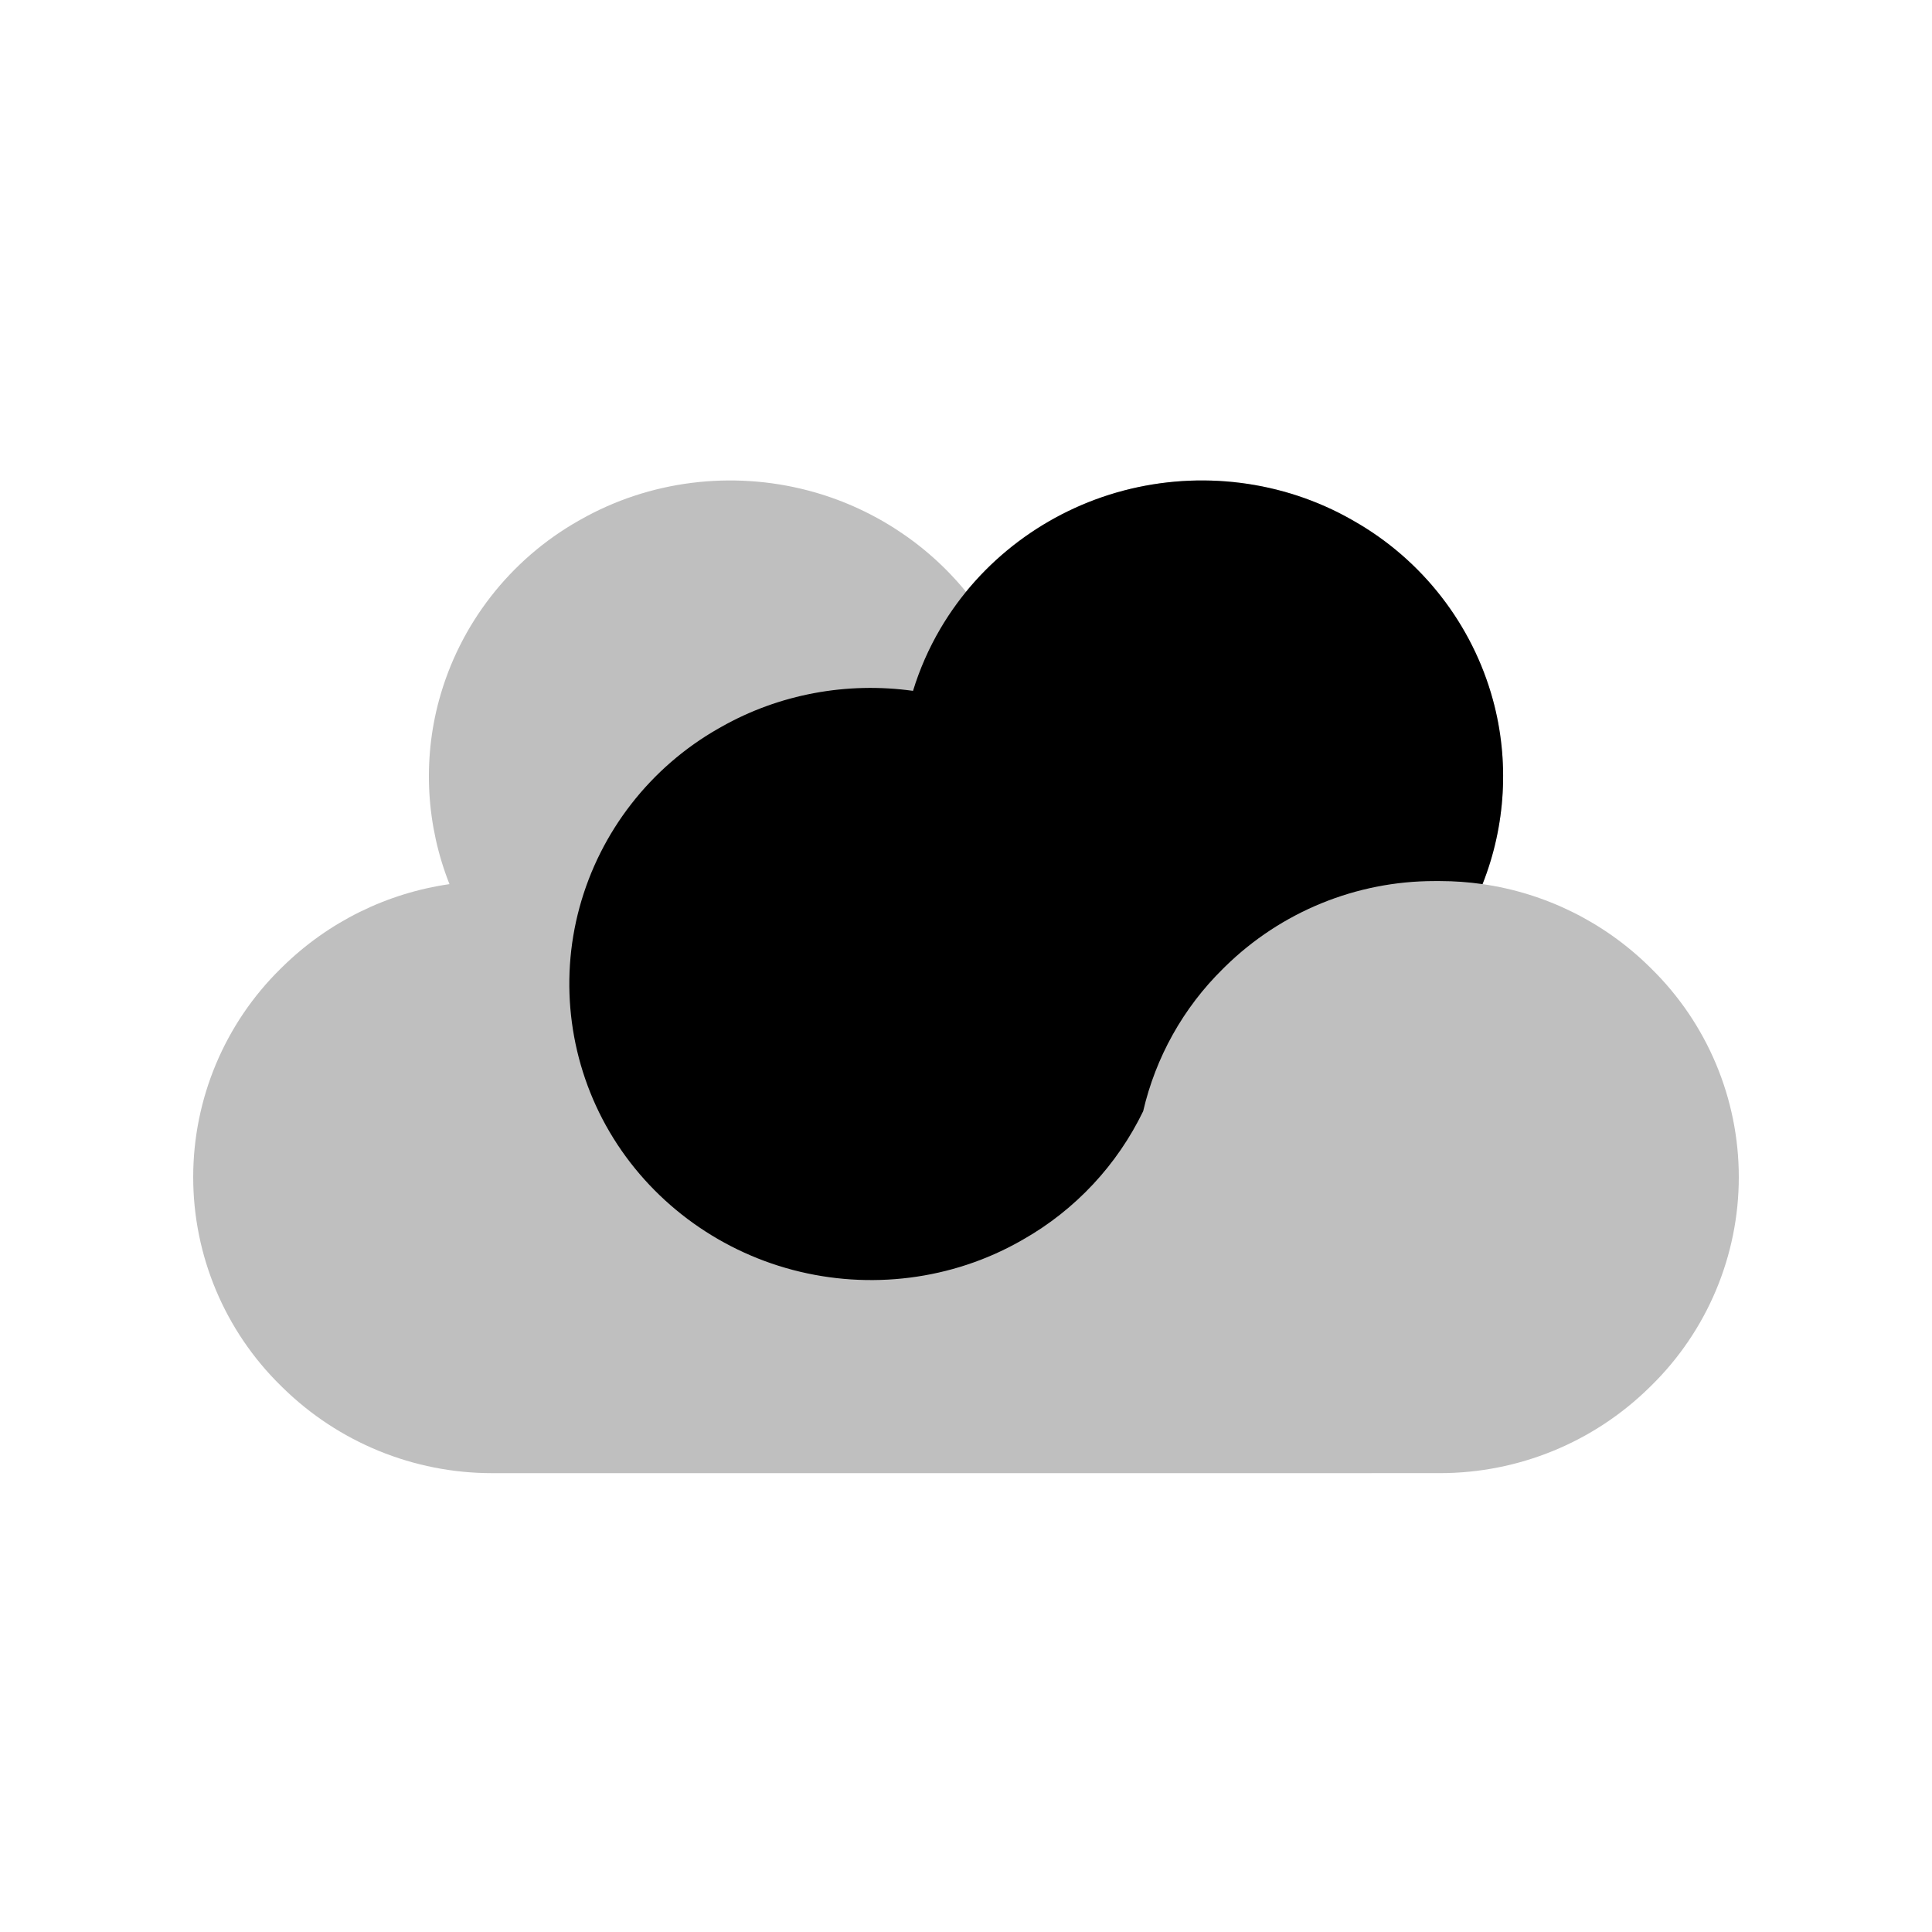
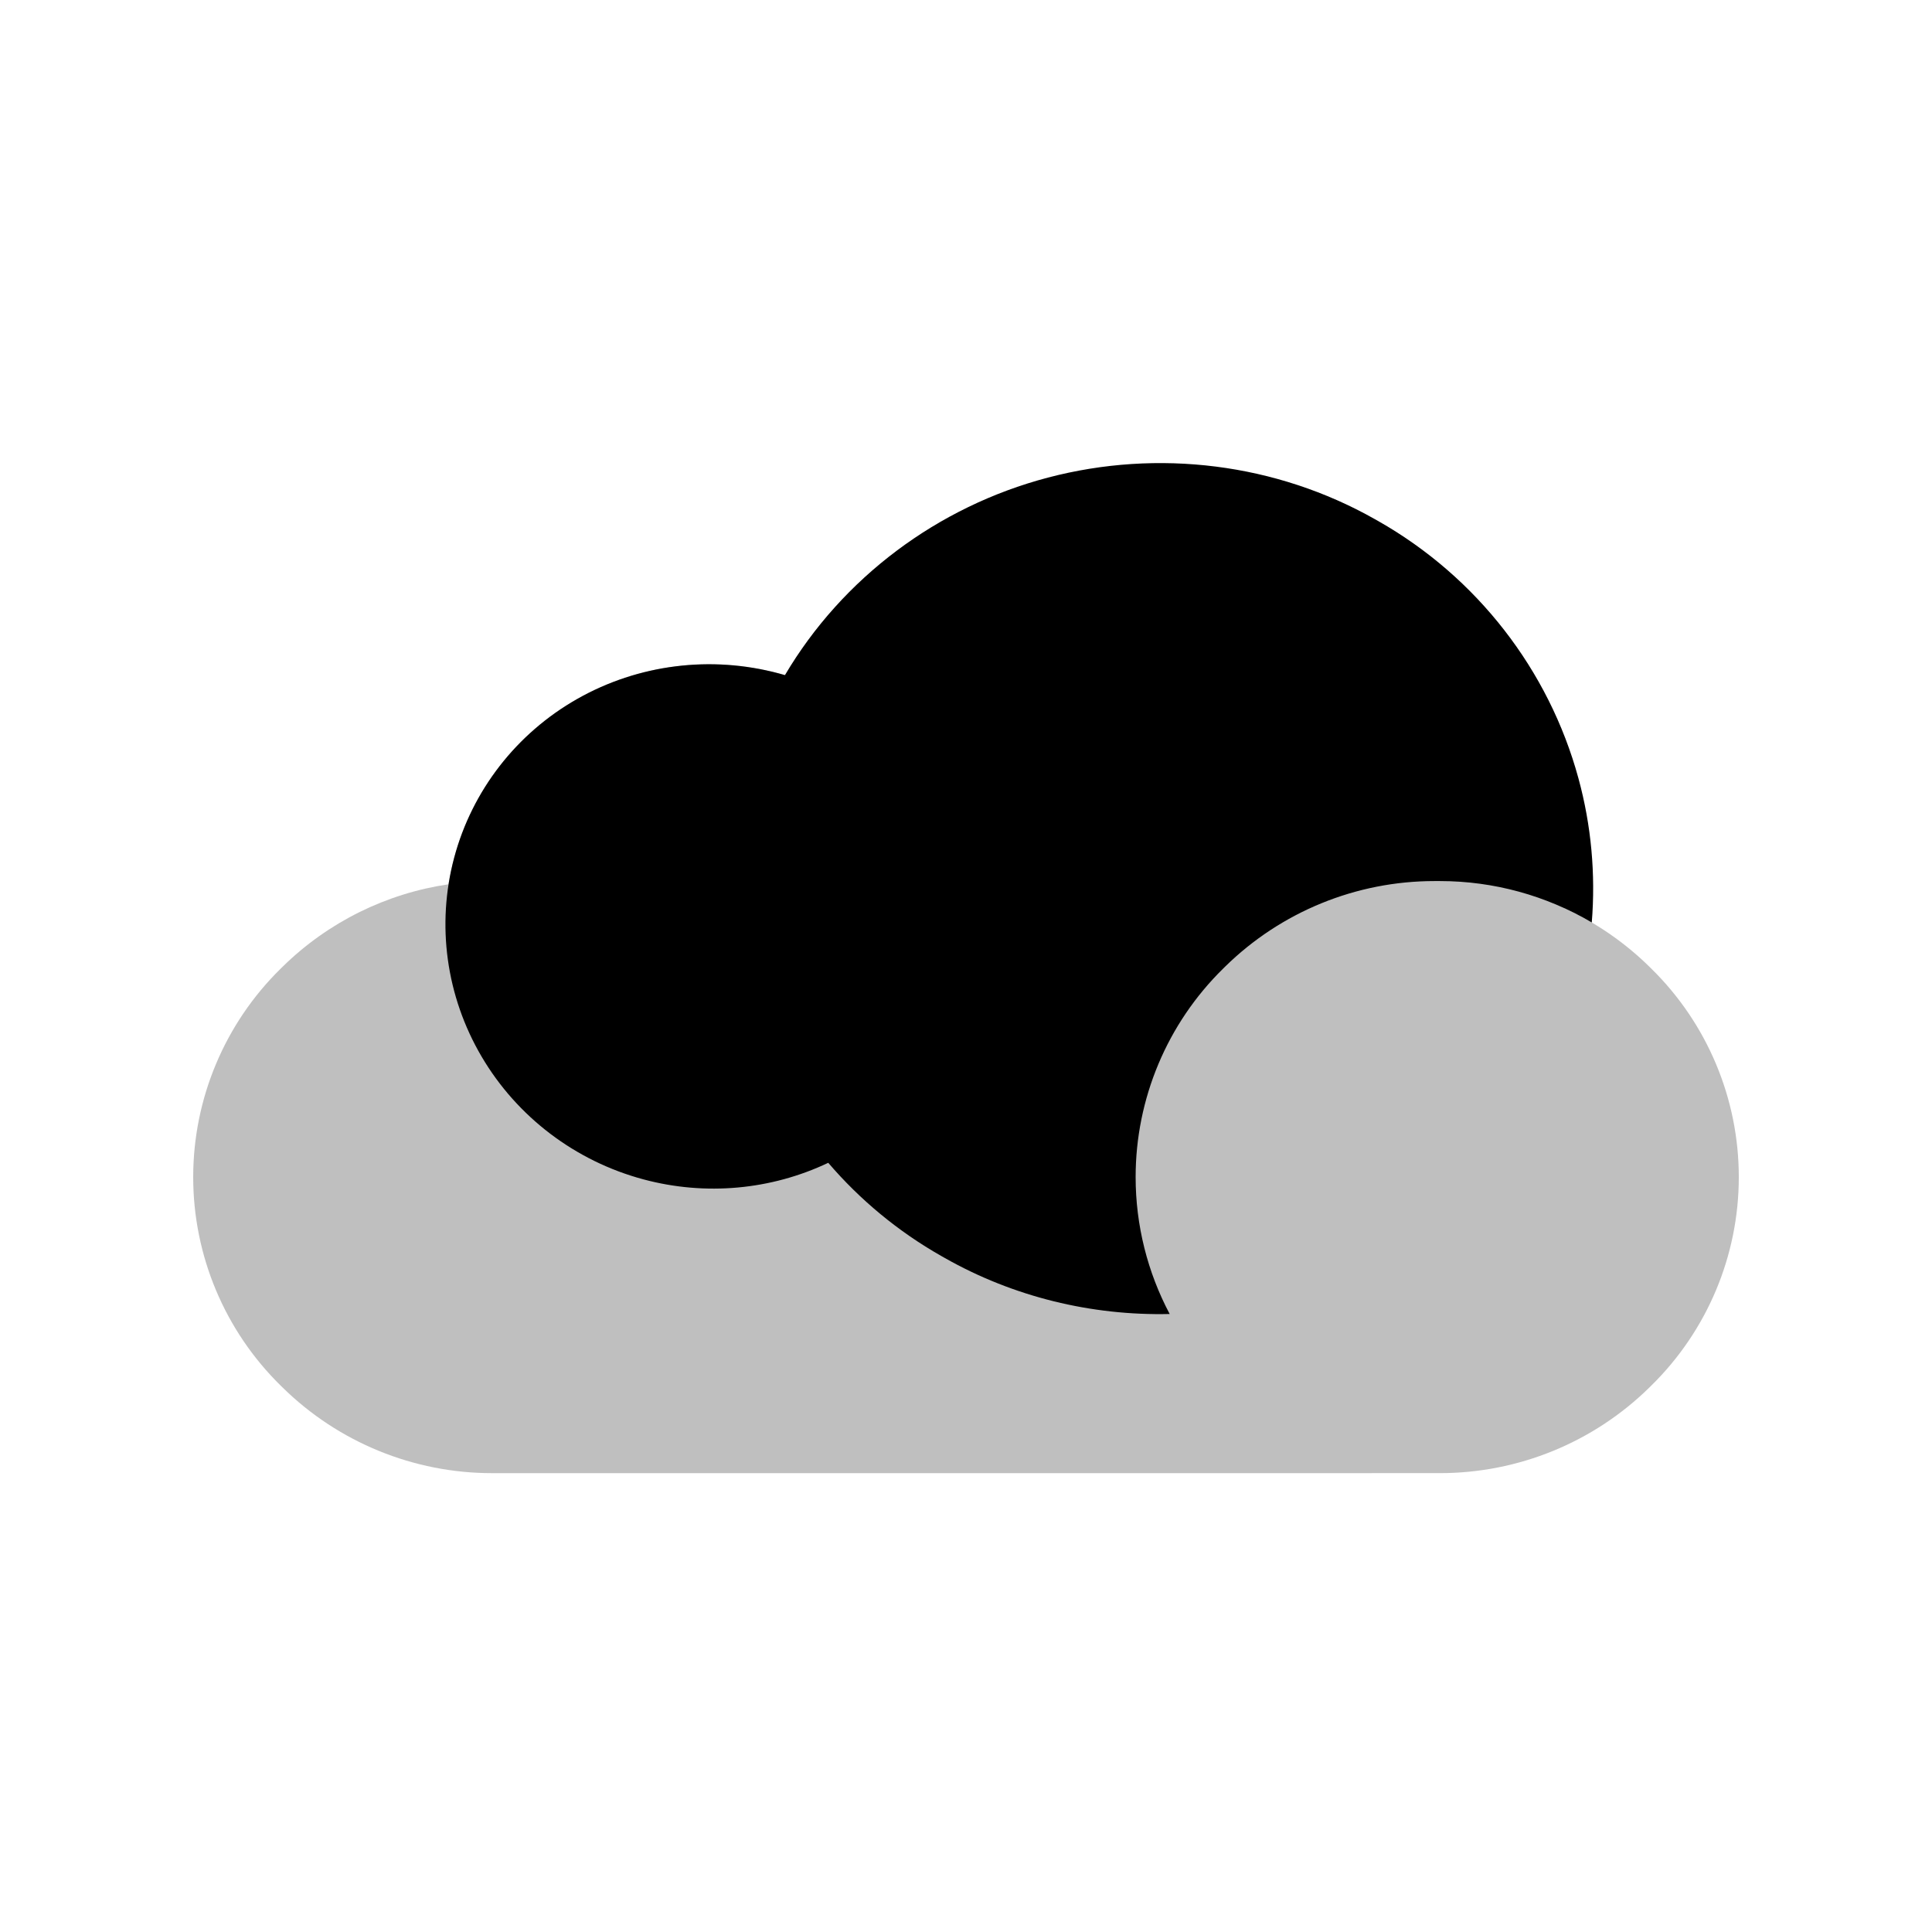
<svg viewBox="0 0 80 80" fill="none">
-   <path opacity="0.25" fill-rule="evenodd" clip-rule="evenodd" d="M56.05 21.567C58.888 23.175 60.965 25.856 61.817 28.977C62.507 31.502 62.349 34.187 61.389 36.609C63.981 36.982 66.404 38.171 68.294 40.026L68.376 40.107C70.694 42.382 72 45.494 72 48.741C72 51.989 70.694 55.1 68.376 57.376L68.294 57.456C65.981 59.727 62.869 60.999 59.627 60.999H59.512H56.809C56.8 61 56.791 61 56.781 61L23.22 61C23.218 61 23.216 61 23.213 61H20.488H20.373C17.131 61 14.019 59.728 11.706 57.457L11.623 57.376C9.306 55.101 8 51.99 8 48.742C8 45.495 9.306 42.383 11.623 40.108L11.706 40.027C13.596 38.172 16.02 36.983 18.612 36.61C17.652 34.188 17.494 31.503 18.183 28.978C19.035 25.856 21.113 23.176 23.95 21.567L24.05 21.511C26.888 19.903 30.292 19.477 33.471 20.313C36.049 20.991 38.342 22.472 40 24.505C41.658 22.472 43.952 20.991 46.529 20.313C49.709 19.477 53.113 19.902 55.95 21.51L56.05 21.567Z" fill="currentColor" />
-   <path fill-rule="evenodd" clip-rule="evenodd" d="M46.529 20.313C49.709 19.477 53.113 19.902 55.951 21.51L56.05 21.567C58.888 23.175 60.966 25.856 61.818 28.977C62.507 31.502 62.349 34.187 61.389 36.609C60.809 36.526 60.22 36.483 59.627 36.483H59.398C56.156 36.483 53.044 37.756 50.73 40.026L50.648 40.107C48.991 41.733 47.852 43.787 47.336 46.013C46.265 48.228 44.533 50.097 42.353 51.332L42.253 51.389C39.415 52.997 36.011 53.423 32.832 52.586C29.649 51.749 26.899 49.688 25.244 46.874C23.589 44.06 23.145 40.692 23.998 37.568C24.85 34.446 26.927 31.766 29.765 30.157L29.865 30.101C32.266 28.74 35.073 28.226 37.806 28.607C38.08 27.712 38.46 26.845 38.942 26.026C40.597 23.211 43.347 21.15 46.529 20.313Z" fill="currentColor" />
+   <path opacity="0.25" fill-rule="evenodd" clip-rule="evenodd" d="M57.064 21.575C60.695 23.633 63.344 27.028 64.434 31.021C65.025 33.185 65.132 35.429 64.776 37.605C66.068 38.197 67.261 39.012 68.294 40.026L68.376 40.107C70.694 42.382 72 45.493 72 48.741C72 51.989 70.694 55.1 68.376 57.375L68.294 57.456C65.981 59.727 62.869 60.999 59.627 60.999H56.811C56.801 61 56.791 61 56.781 61L23.22 61C23.218 61 23.215 61 23.213 61H20.373C17.131 61 14.019 59.728 11.706 57.457L11.623 57.376C9.306 55.101 8 51.99 8 48.742C8 45.494 9.306 42.383 11.623 40.108L11.706 40.027C13.587 38.181 15.996 36.995 18.573 36.616C18.632 36.245 18.71 35.875 18.808 35.509C19.552 32.731 21.387 30.367 23.909 28.937C26.431 27.508 29.435 27.13 32.258 27.886C32.985 28.081 33.686 28.348 34.35 28.679L35.136 27.343C37.277 23.702 40.799 21.044 44.917 19.961C48.986 18.891 53.306 19.445 56.937 21.502L57.064 21.575Z" fill="currentColor" />
+   <path d="M43.389 19.777C47.959 18.575 52.85 19.187 56.928 21.498L57.072 21.579C61.15 23.89 64.136 27.743 65.36 32.229C65.894 34.184 66.074 36.205 65.912 38.198C64.023 37.084 61.855 36.483 59.627 36.483H59.398C56.156 36.483 53.043 37.755 50.73 40.026L50.648 40.107C48.33 42.382 47.024 45.493 47.024 48.741C47.024 50.736 47.517 52.68 48.434 54.41C45.193 54.485 41.962 53.7 39.125 52.092L38.982 52.011C37.19 50.995 35.609 49.682 34.296 48.149C31.928 49.274 29.213 49.524 26.647 48.836C23.824 48.08 21.412 46.25 19.942 43.751C18.472 41.252 18.064 38.287 18.808 35.509C19.552 32.731 21.387 30.367 23.909 28.938C26.431 27.508 29.435 27.13 32.258 27.887C32.34 27.909 32.422 27.931 32.503 27.955C34.884 23.927 38.827 20.977 43.389 19.777Z" fill="currentColor" />
</svg>
